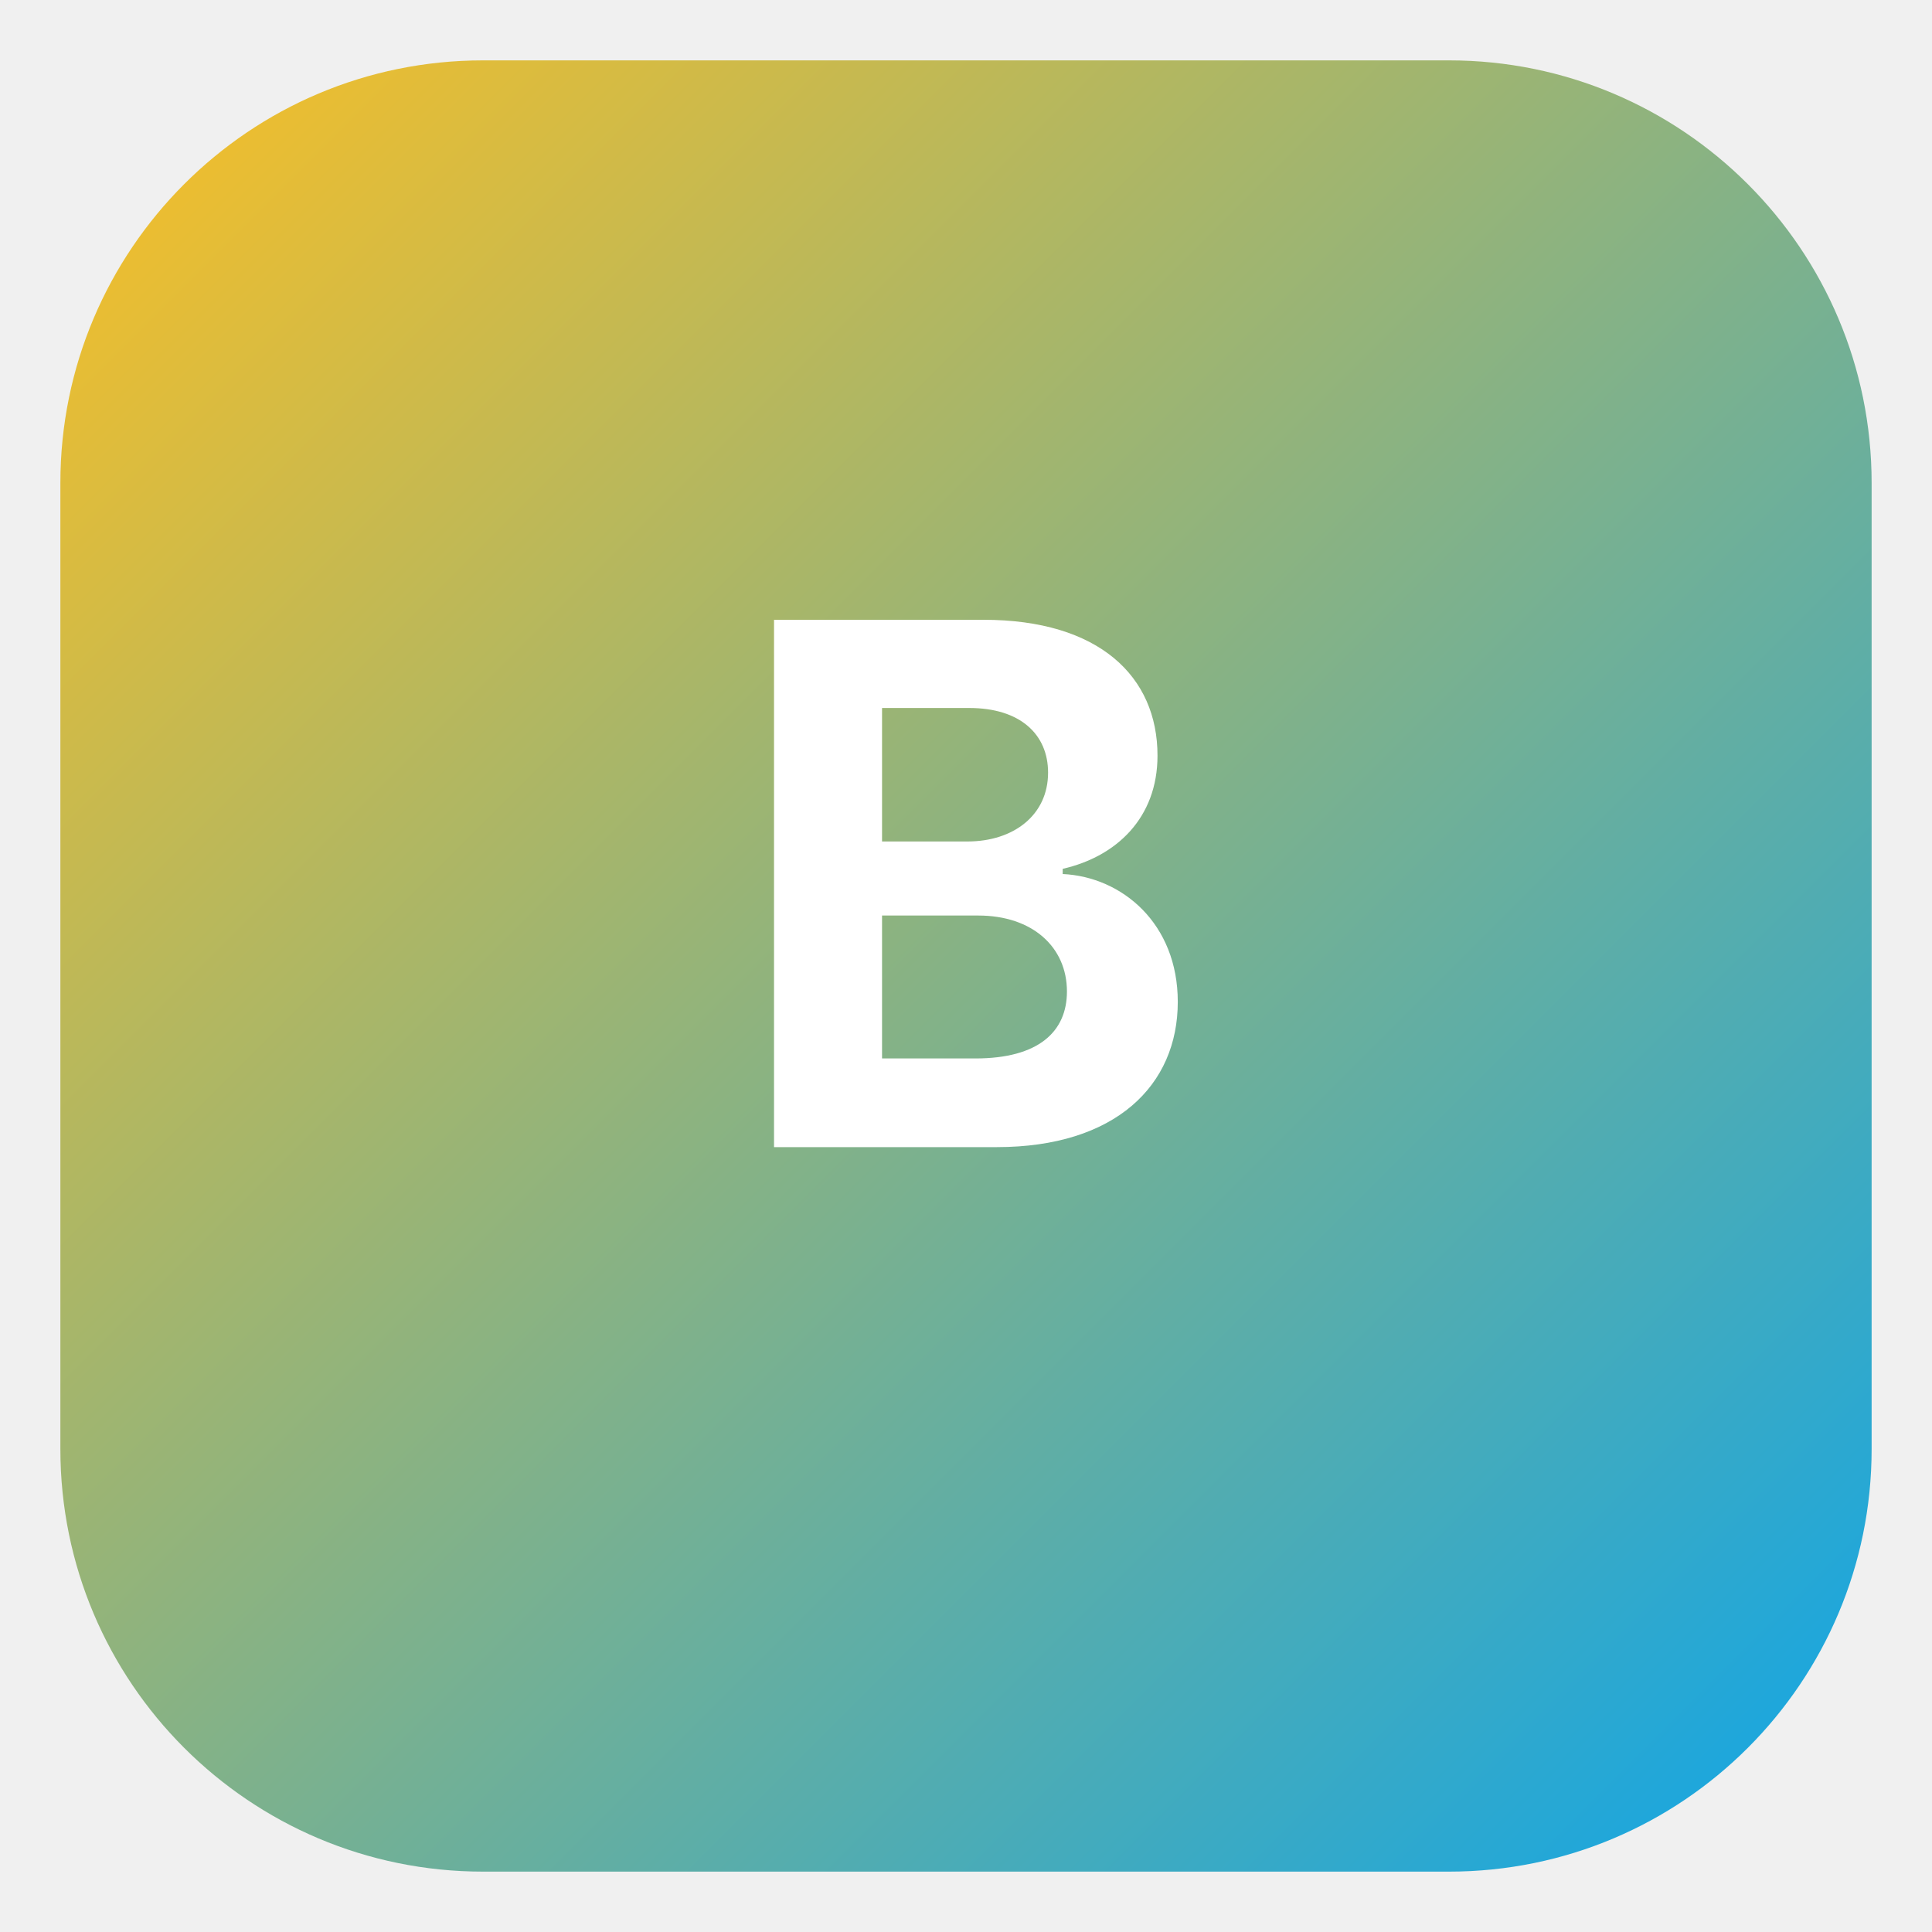
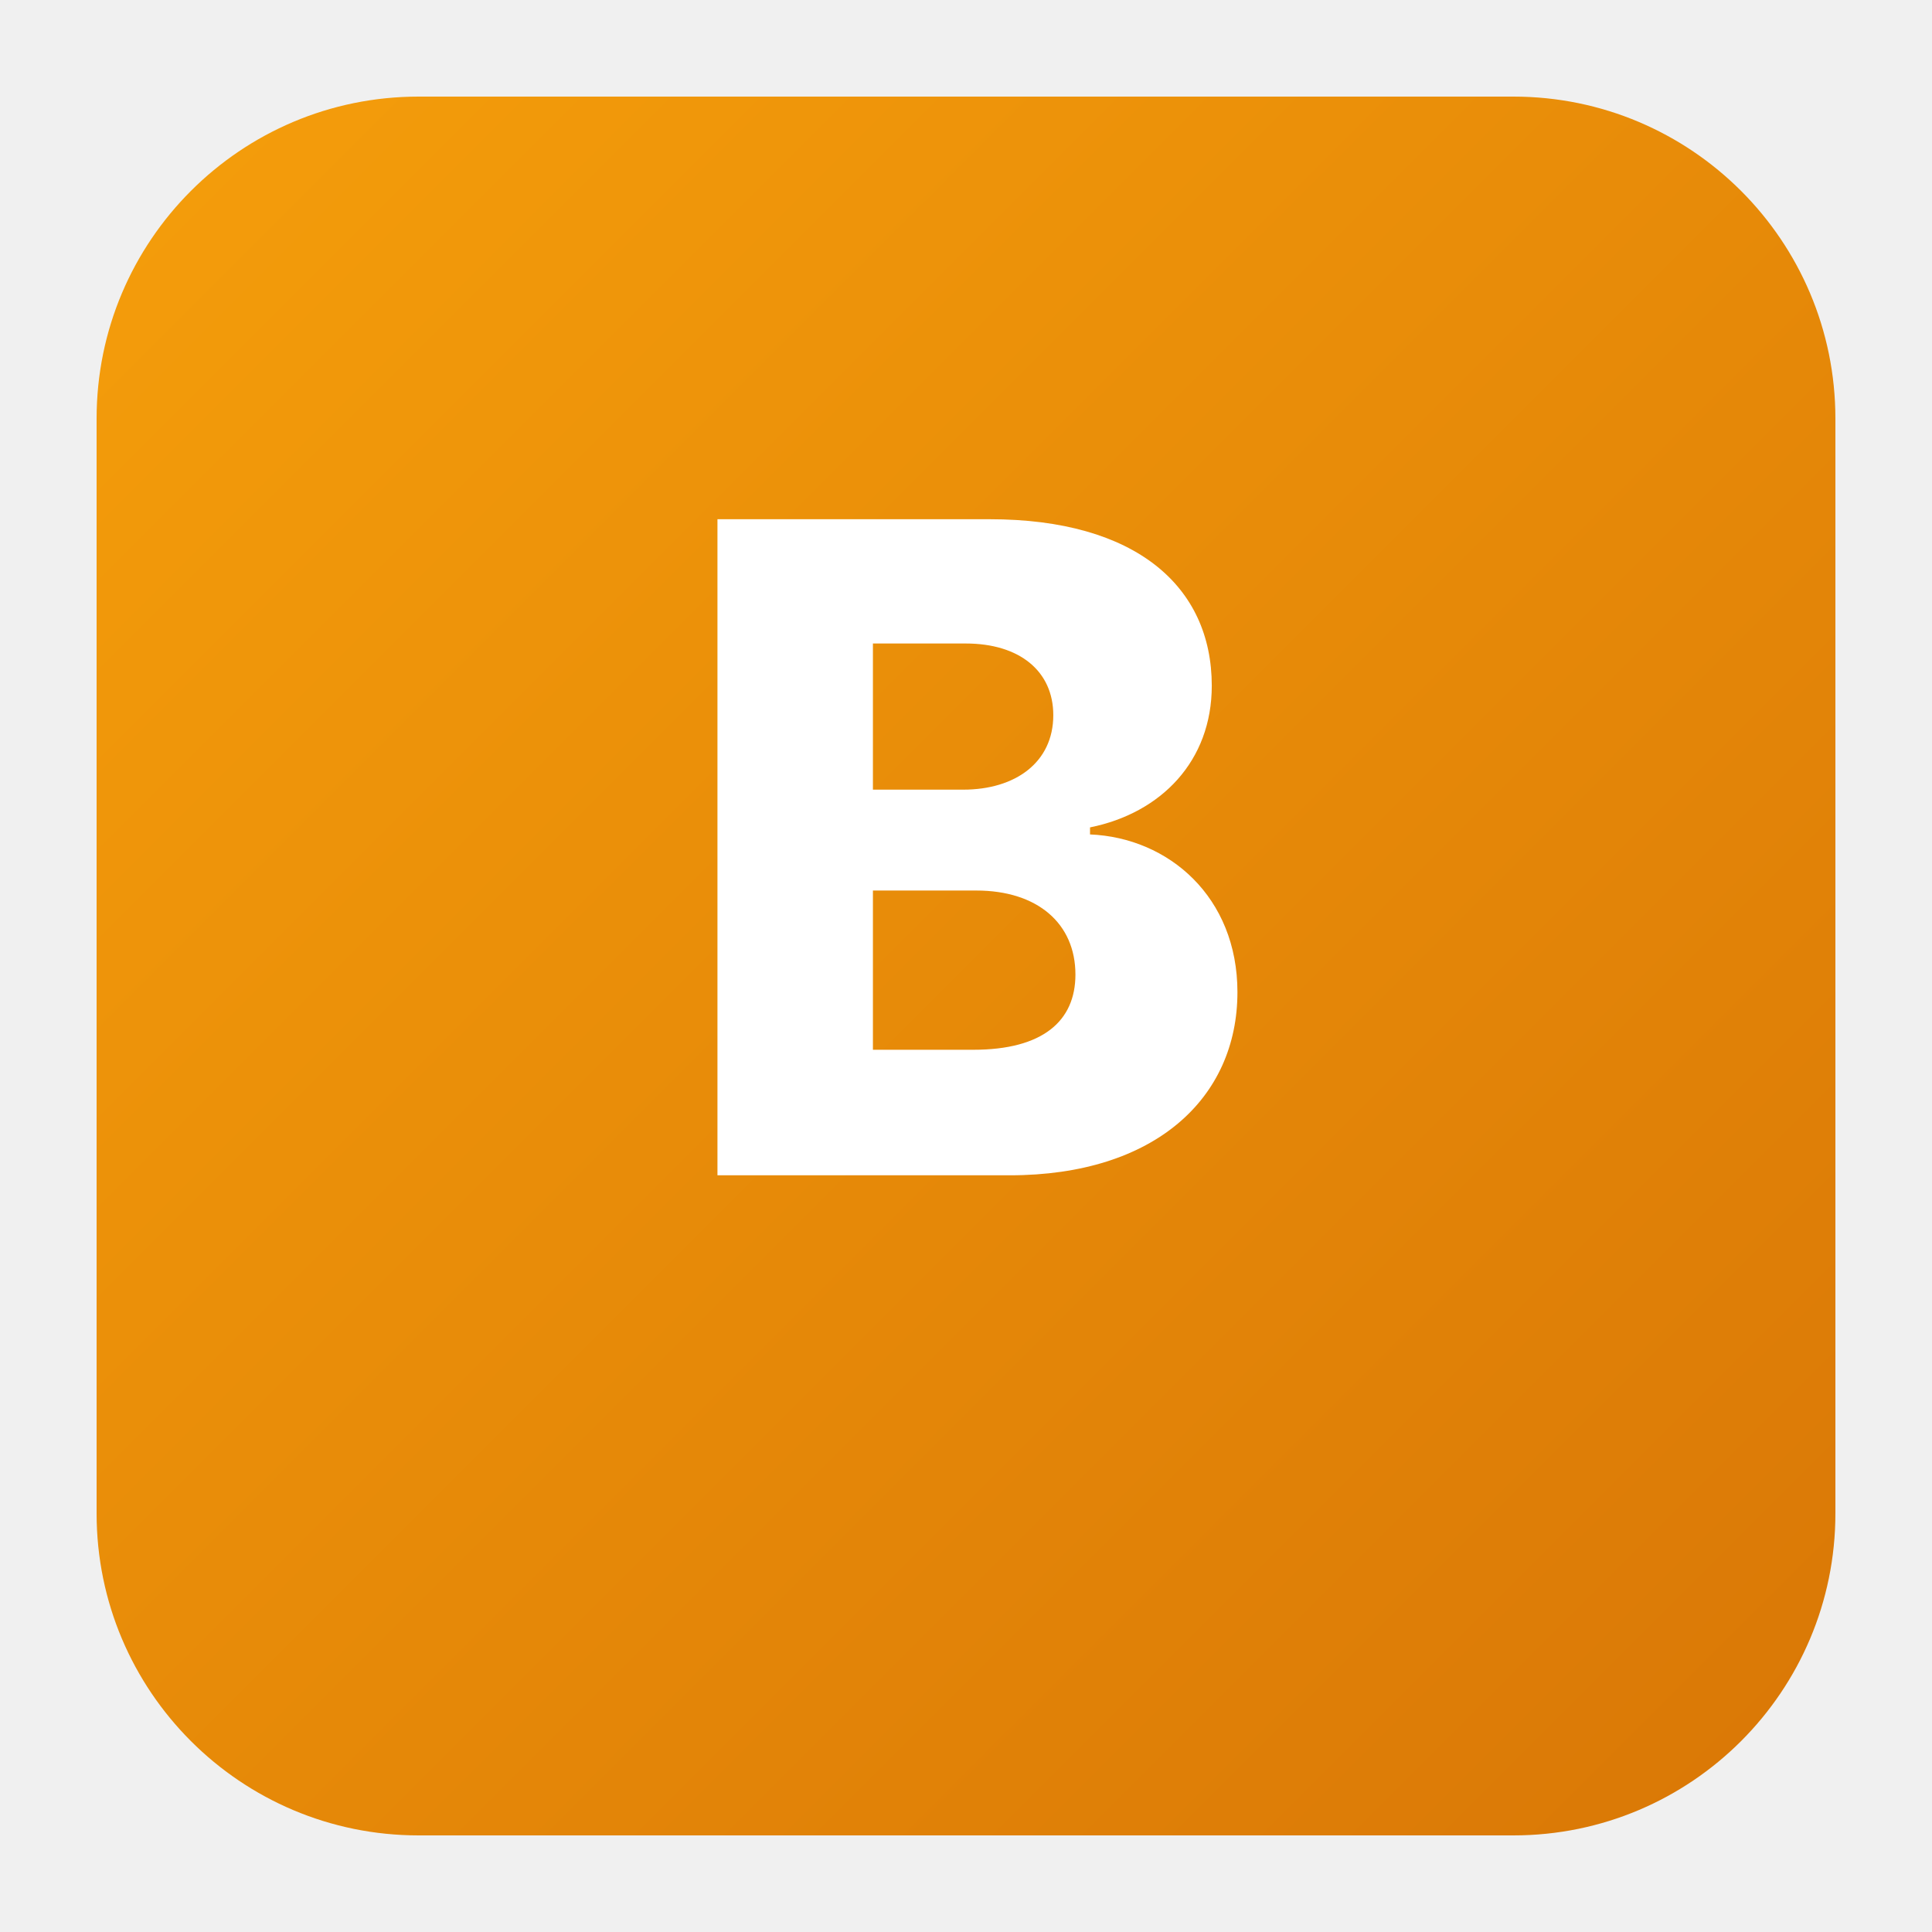
- <svg xmlns="http://www.w3.org/2000/svg" width="64" height="64" viewBox="0 0 64 64">
+ <svg xmlns="http://www.w3.org/2000/svg" width="120" height="120" viewBox="0 0 120 120">
  <defs>
    <linearGradient id="g" x1="0" x2="1" y1="0" y2="1">
-       <stop offset="0" stop-color="#fbbf24" />
-       <stop offset="1" stop-color="#0ea5e9" />
+       <stop offset="0" stop-color="#f59e0b" />
+       <stop offset="1" stop-color="#d97706" />
    </linearGradient>
  </defs>
-   <rect rx="14" ry="14" x="2" y="2" width="60" height="60" fill="url(#g)" />
-   <text x="32" y="38" text-anchor="middle" font-family="Inter,Segoe UI,Arial" font-size="24" fill="white" font-weight="700">B</text>
+   <rect x="6" y="6" rx="20" ry="20" width="108" height="108" fill="url(#g)" />
+   <text x="60" y="73" text-anchor="middle" font-family="Inter,Segoe UI,Arial" font-size="56" fill="#fff" font-weight="800">B</text>
</svg>
